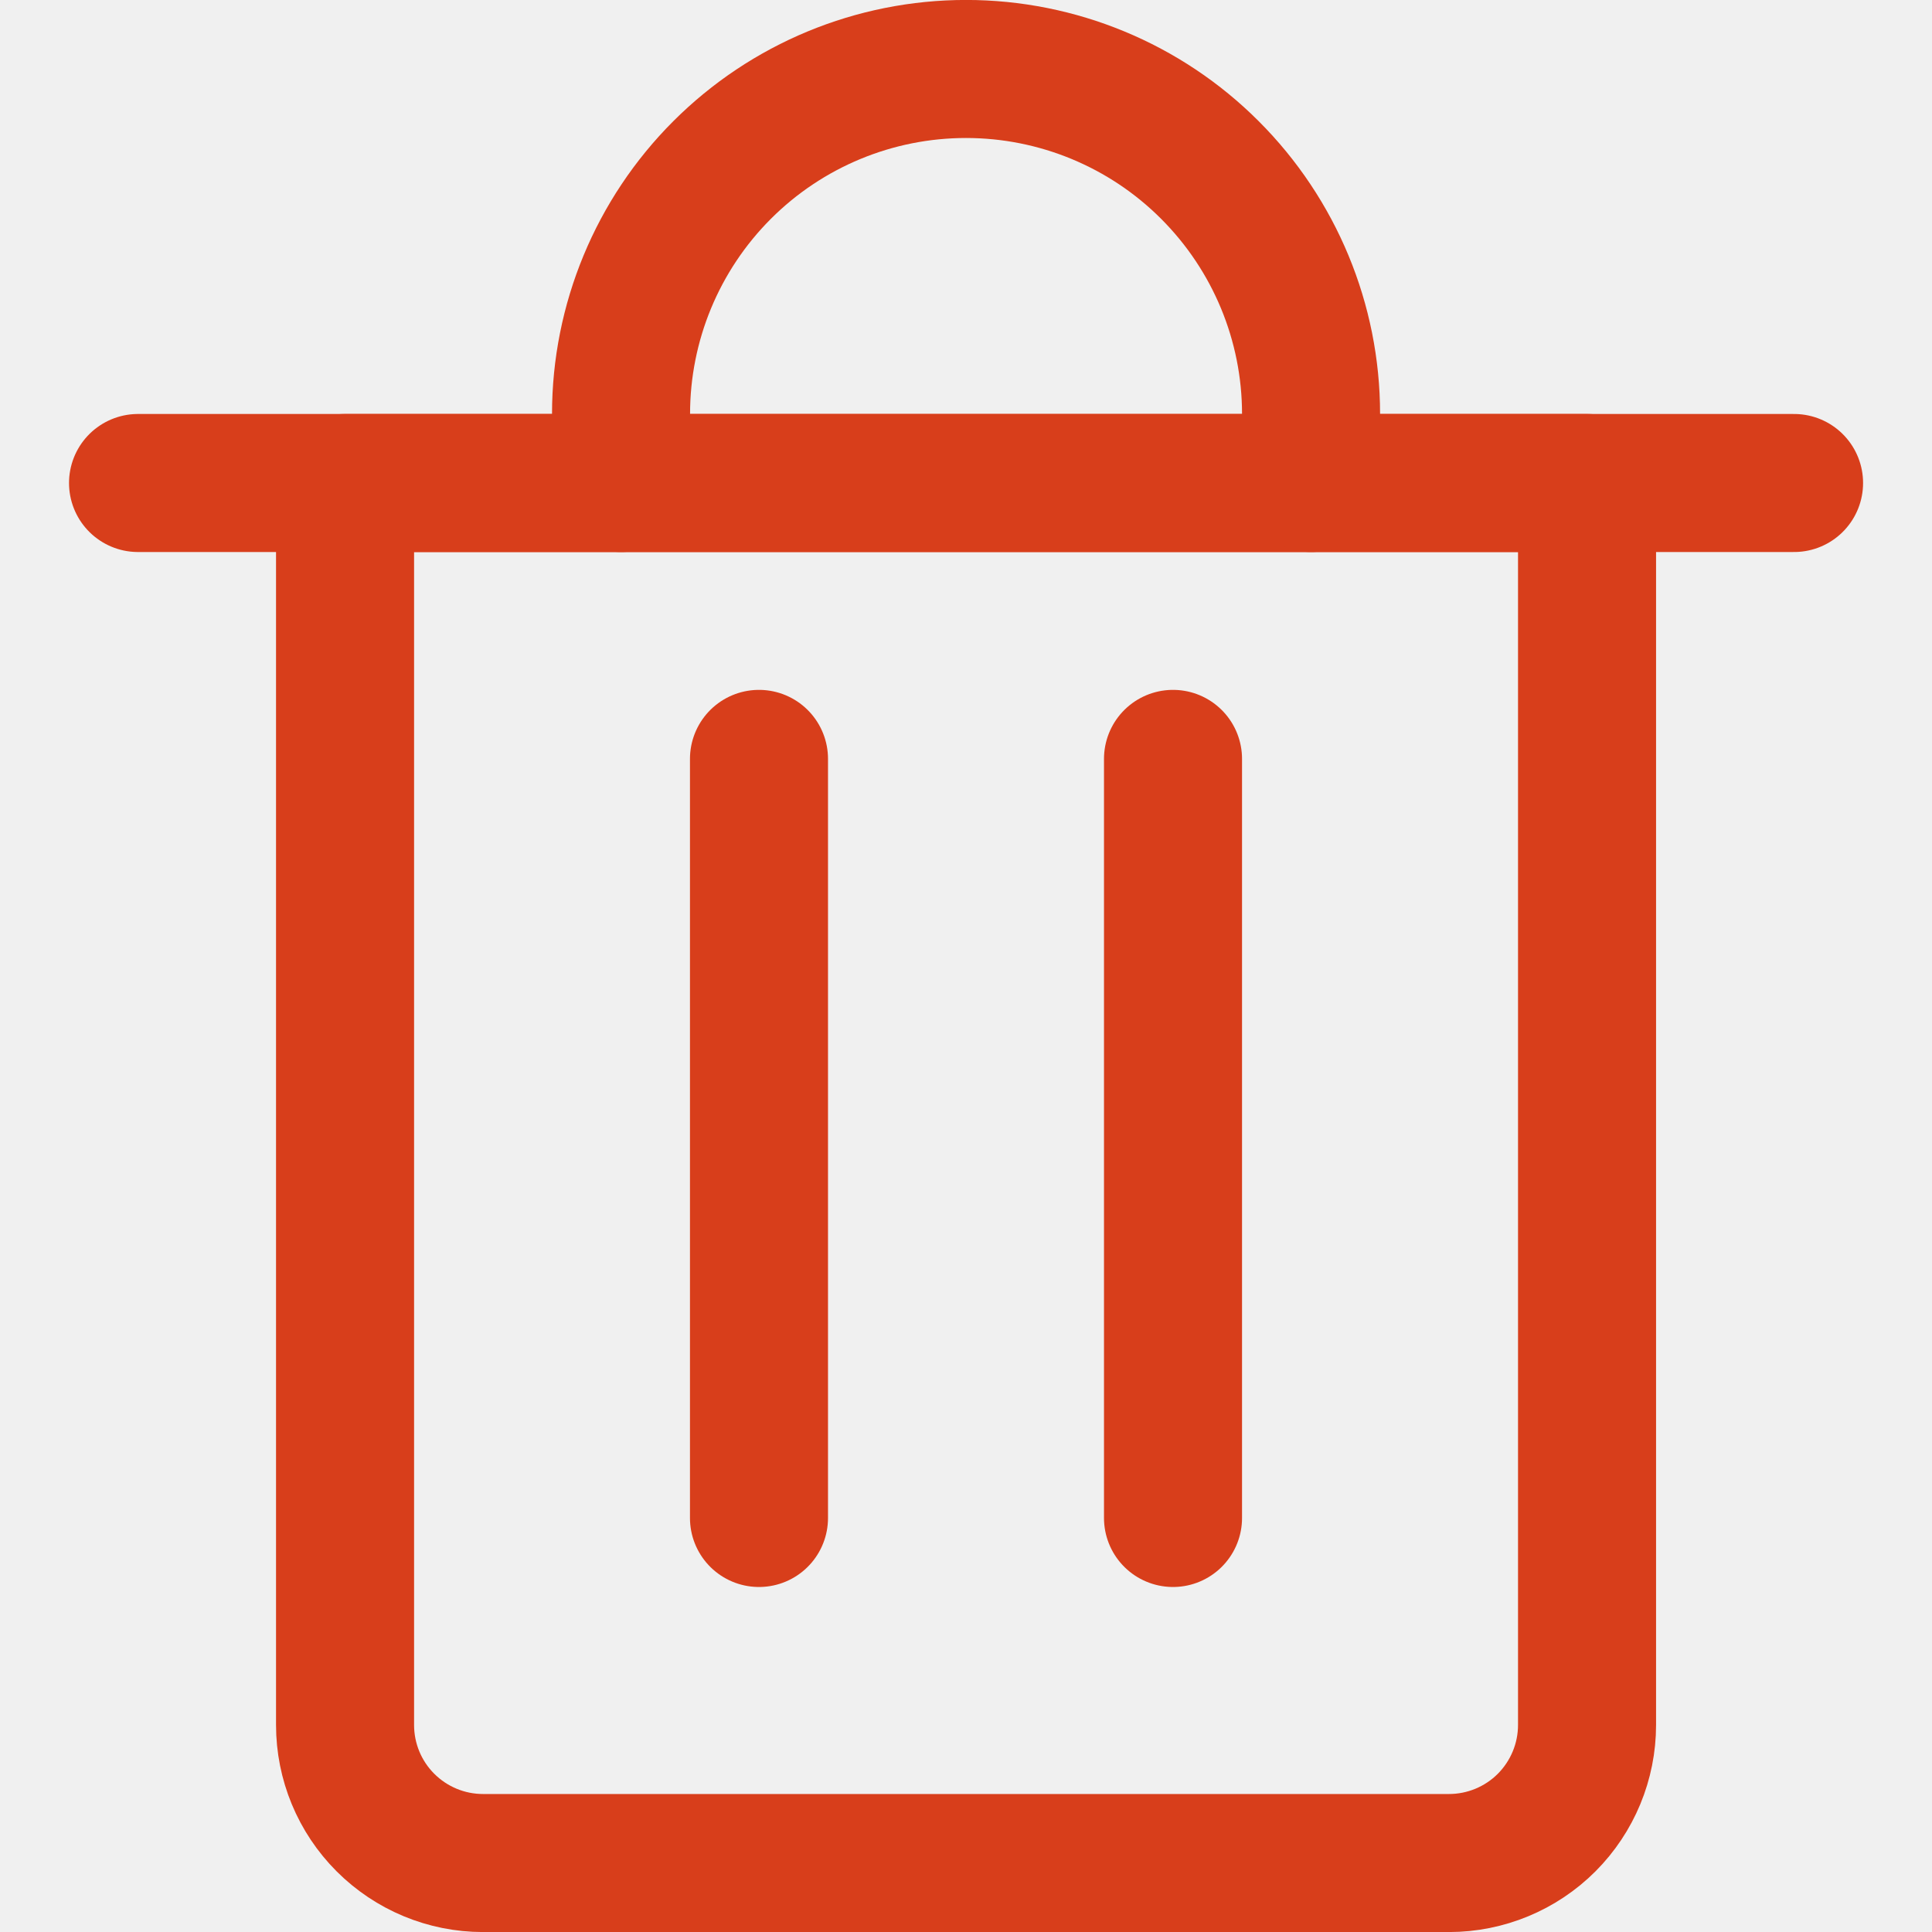
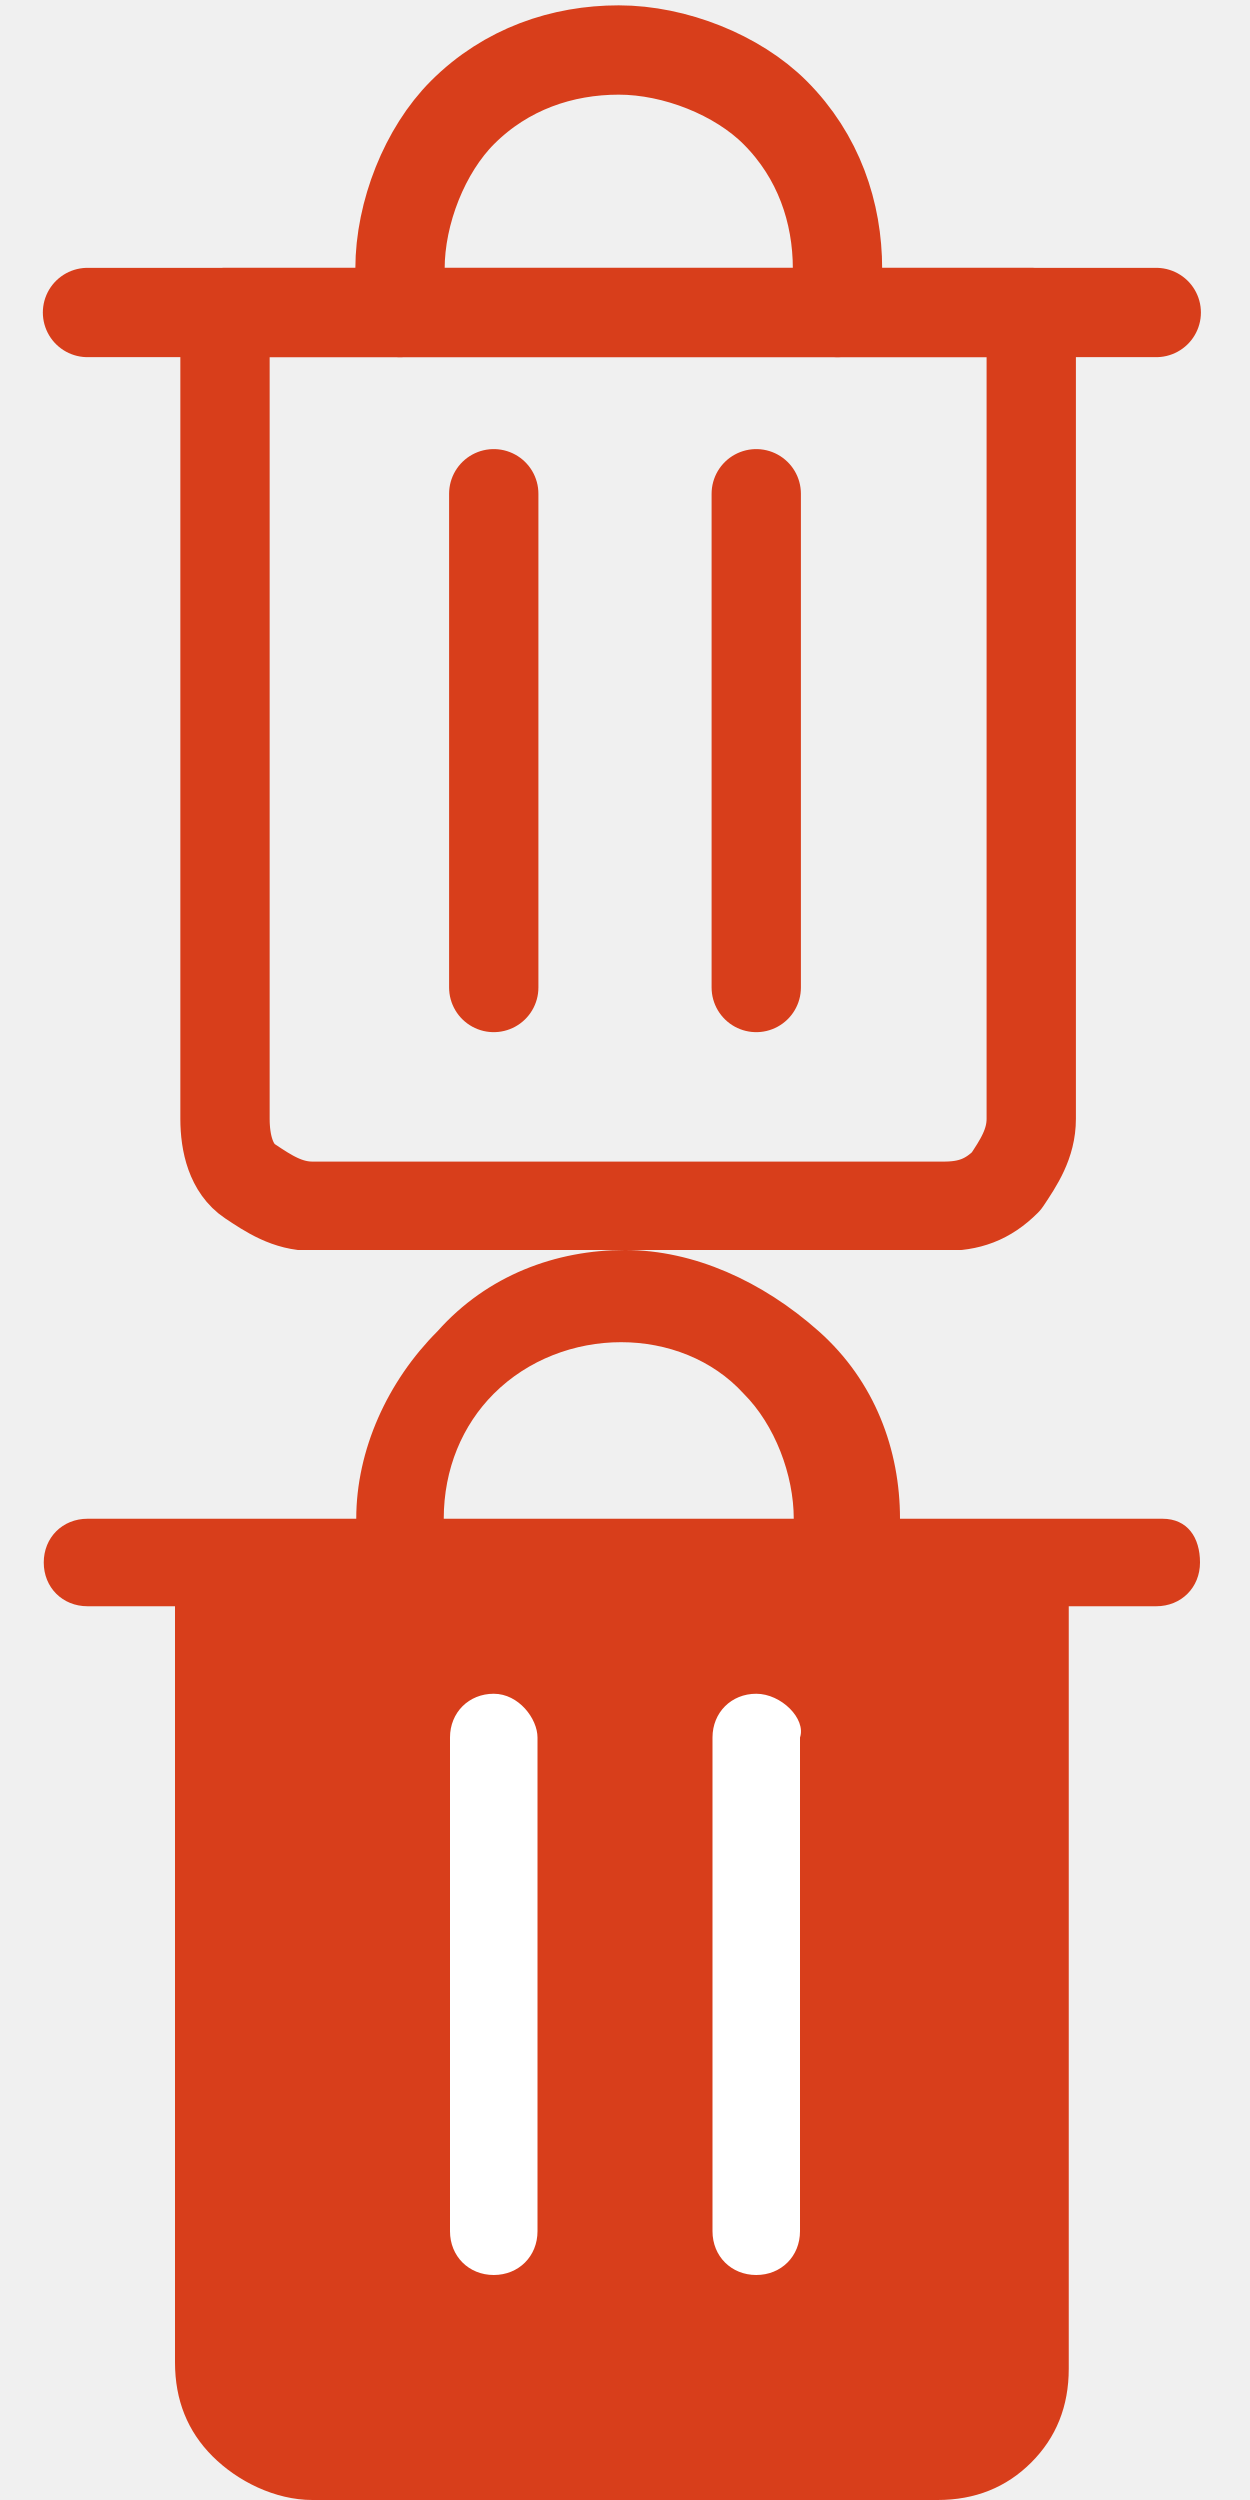
- <svg xmlns="http://www.w3.org/2000/svg" width="20" height="20" viewBox="0 0 20 20" fill="none">
-   <g clip-path="url(#clip0_136_859)">
-     <path d="M1.429 5H18.572" stroke="#D83E1B" stroke-width="1.429" stroke-linecap="round" stroke-linejoin="round" />
-     <path d="M3.572 5H16.429V17.857C16.429 18.236 16.278 18.599 16.011 18.867C15.743 19.135 15.379 19.286 15 19.286H5C4.621 19.286 4.258 19.135 3.99 18.867C3.722 18.599 3.572 18.236 3.572 17.857V5Z" stroke="#D83E1B" stroke-width="1.429" stroke-linecap="round" stroke-linejoin="round" />
-     <path d="M6.429 5V4.285C6.429 3.338 6.805 2.43 7.475 1.76C8.145 1.09 9.053 0.714 10 0.714C10.947 0.714 11.856 1.09 12.525 1.76C13.195 2.43 13.572 3.338 13.572 4.285V5" stroke="#D83E1B" stroke-width="1.429" stroke-linecap="round" stroke-linejoin="round" />
-     <path d="M7.857 7.856V15.714" stroke="#D83E1B" stroke-width="1.429" stroke-linecap="round" stroke-linejoin="round" />
-     <path d="M12.143 7.856V15.714" stroke="#D83E1B" stroke-width="1.429" stroke-linecap="round" stroke-linejoin="round" />
+ <svg xmlns="http://www.w3.org/2000/svg" xmlns:xlink="http://www.w3.org/1999/xlink" version="1.1" id="Layer_1" x="0px" y="0px" viewBox="0 0 20 40" style="enable-background:new 0 0 20 40;" xml:space="preserve">
+   <style type="text/css">
+ 	.st0{clip-path:url(#SVGID_2_);}
+ 	.st1{fill:none;stroke:#D83E1B;stroke-width:1.429;stroke-linecap:round;stroke-linejoin:round;}
+ 	.st2{clip-path:url(#SVGID_4_);}
+ 	.st3{fill:#D83E1B;}
+ 	.st4{fill:#FFFFFF;}
+ </style>
+   <g>
+     <defs>
+       <rect id="SVGID_1_" width="20" height="20" />
+     </defs>
+     <clipPath id="SVGID_2_">
+       <use xlink:href="#SVGID_1_" style="overflow:visible;" />
+     </clipPath>
+     <g class="st0">
+       <path class="st1" d="M1.4,5h17.1" />
+       <path class="st1" d="M3.6,5h12.9v12.9c0,0.4-0.2,0.7-0.4,1c-0.3,0.3-0.6,0.4-1,0.4H5c-0.4,0-0.7-0.2-1-0.4s-0.4-0.6-0.4-1V5z" />
+       <path class="st1" d="M6.4,5V4.3c0-0.9,0.4-1.9,1-2.5c0.7-0.7,1.6-1,2.5-1c0.9,0,1.9,0.4,2.5,1c0.7,0.7,1,1.6,1,2.5V5" />
+       <path class="st1" d="M7.9,7.9v7.9" />
+       <path class="st1" d="M12.1,7.9v7.9" />
+     </g>
  </g>
-   <defs>
-     <clipPath id="clip0_136_859">
-       <rect width="20" height="20" fill="white" />
+   <g>
+     <defs>
+       <rect id="SVGID_3_" y="20" width="20" height="20" />
+     </defs>
+     <clipPath id="SVGID_4_">
+       <use xlink:href="#SVGID_3_" style="overflow:visible;" />
    </clipPath>
-   </defs>
+     <g class="st2">
+       <path class="st3" d="M18.6,24.3h-2.1h-2.1v0c0-1.1-0.4-2.2-1.3-3S11.1,20,10,20c-1.1,0-2.2,0.4-3,1.3c-0.8,0.8-1.3,1.9-1.3,3v0    H3.6H1.4c-0.4,0-0.7,0.3-0.7,0.7s0.3,0.7,0.7,0.7h1.4v12.1c0,0.6,0.2,1.1,0.6,1.5S4.4,40,5,40h10c0.6,0,1.1-0.2,1.5-0.6    c0.4-0.4,0.6-0.9,0.6-1.5V25.7h1.4c0.4,0,0.7-0.3,0.7-0.7S19,24.3,18.6,24.3z M7.1,24.3c0-0.8,0.3-1.5,0.8-2c1.1-1.1,3-1.1,4,0    c0.5,0.5,0.8,1.3,0.8,2v0L7.1,24.3L7.1,24.3z" />
+       <path class="st4" d="M7.9,27.1c-0.4,0-0.7,0.3-0.7,0.7v7.9c0,0.4,0.3,0.7,0.7,0.7s0.7-0.3,0.7-0.7v-7.9    C8.6,27.5,8.3,27.1,7.9,27.1z" />
+       <path class="st4" d="M12.1,27.1c-0.4,0-0.7,0.3-0.7,0.7v7.9c0,0.4,0.3,0.7,0.7,0.7s0.7-0.3,0.7-0.7v-7.9    C12.9,27.5,12.5,27.1,12.1,27.1z" />
+     </g>
+   </g>
</svg>
